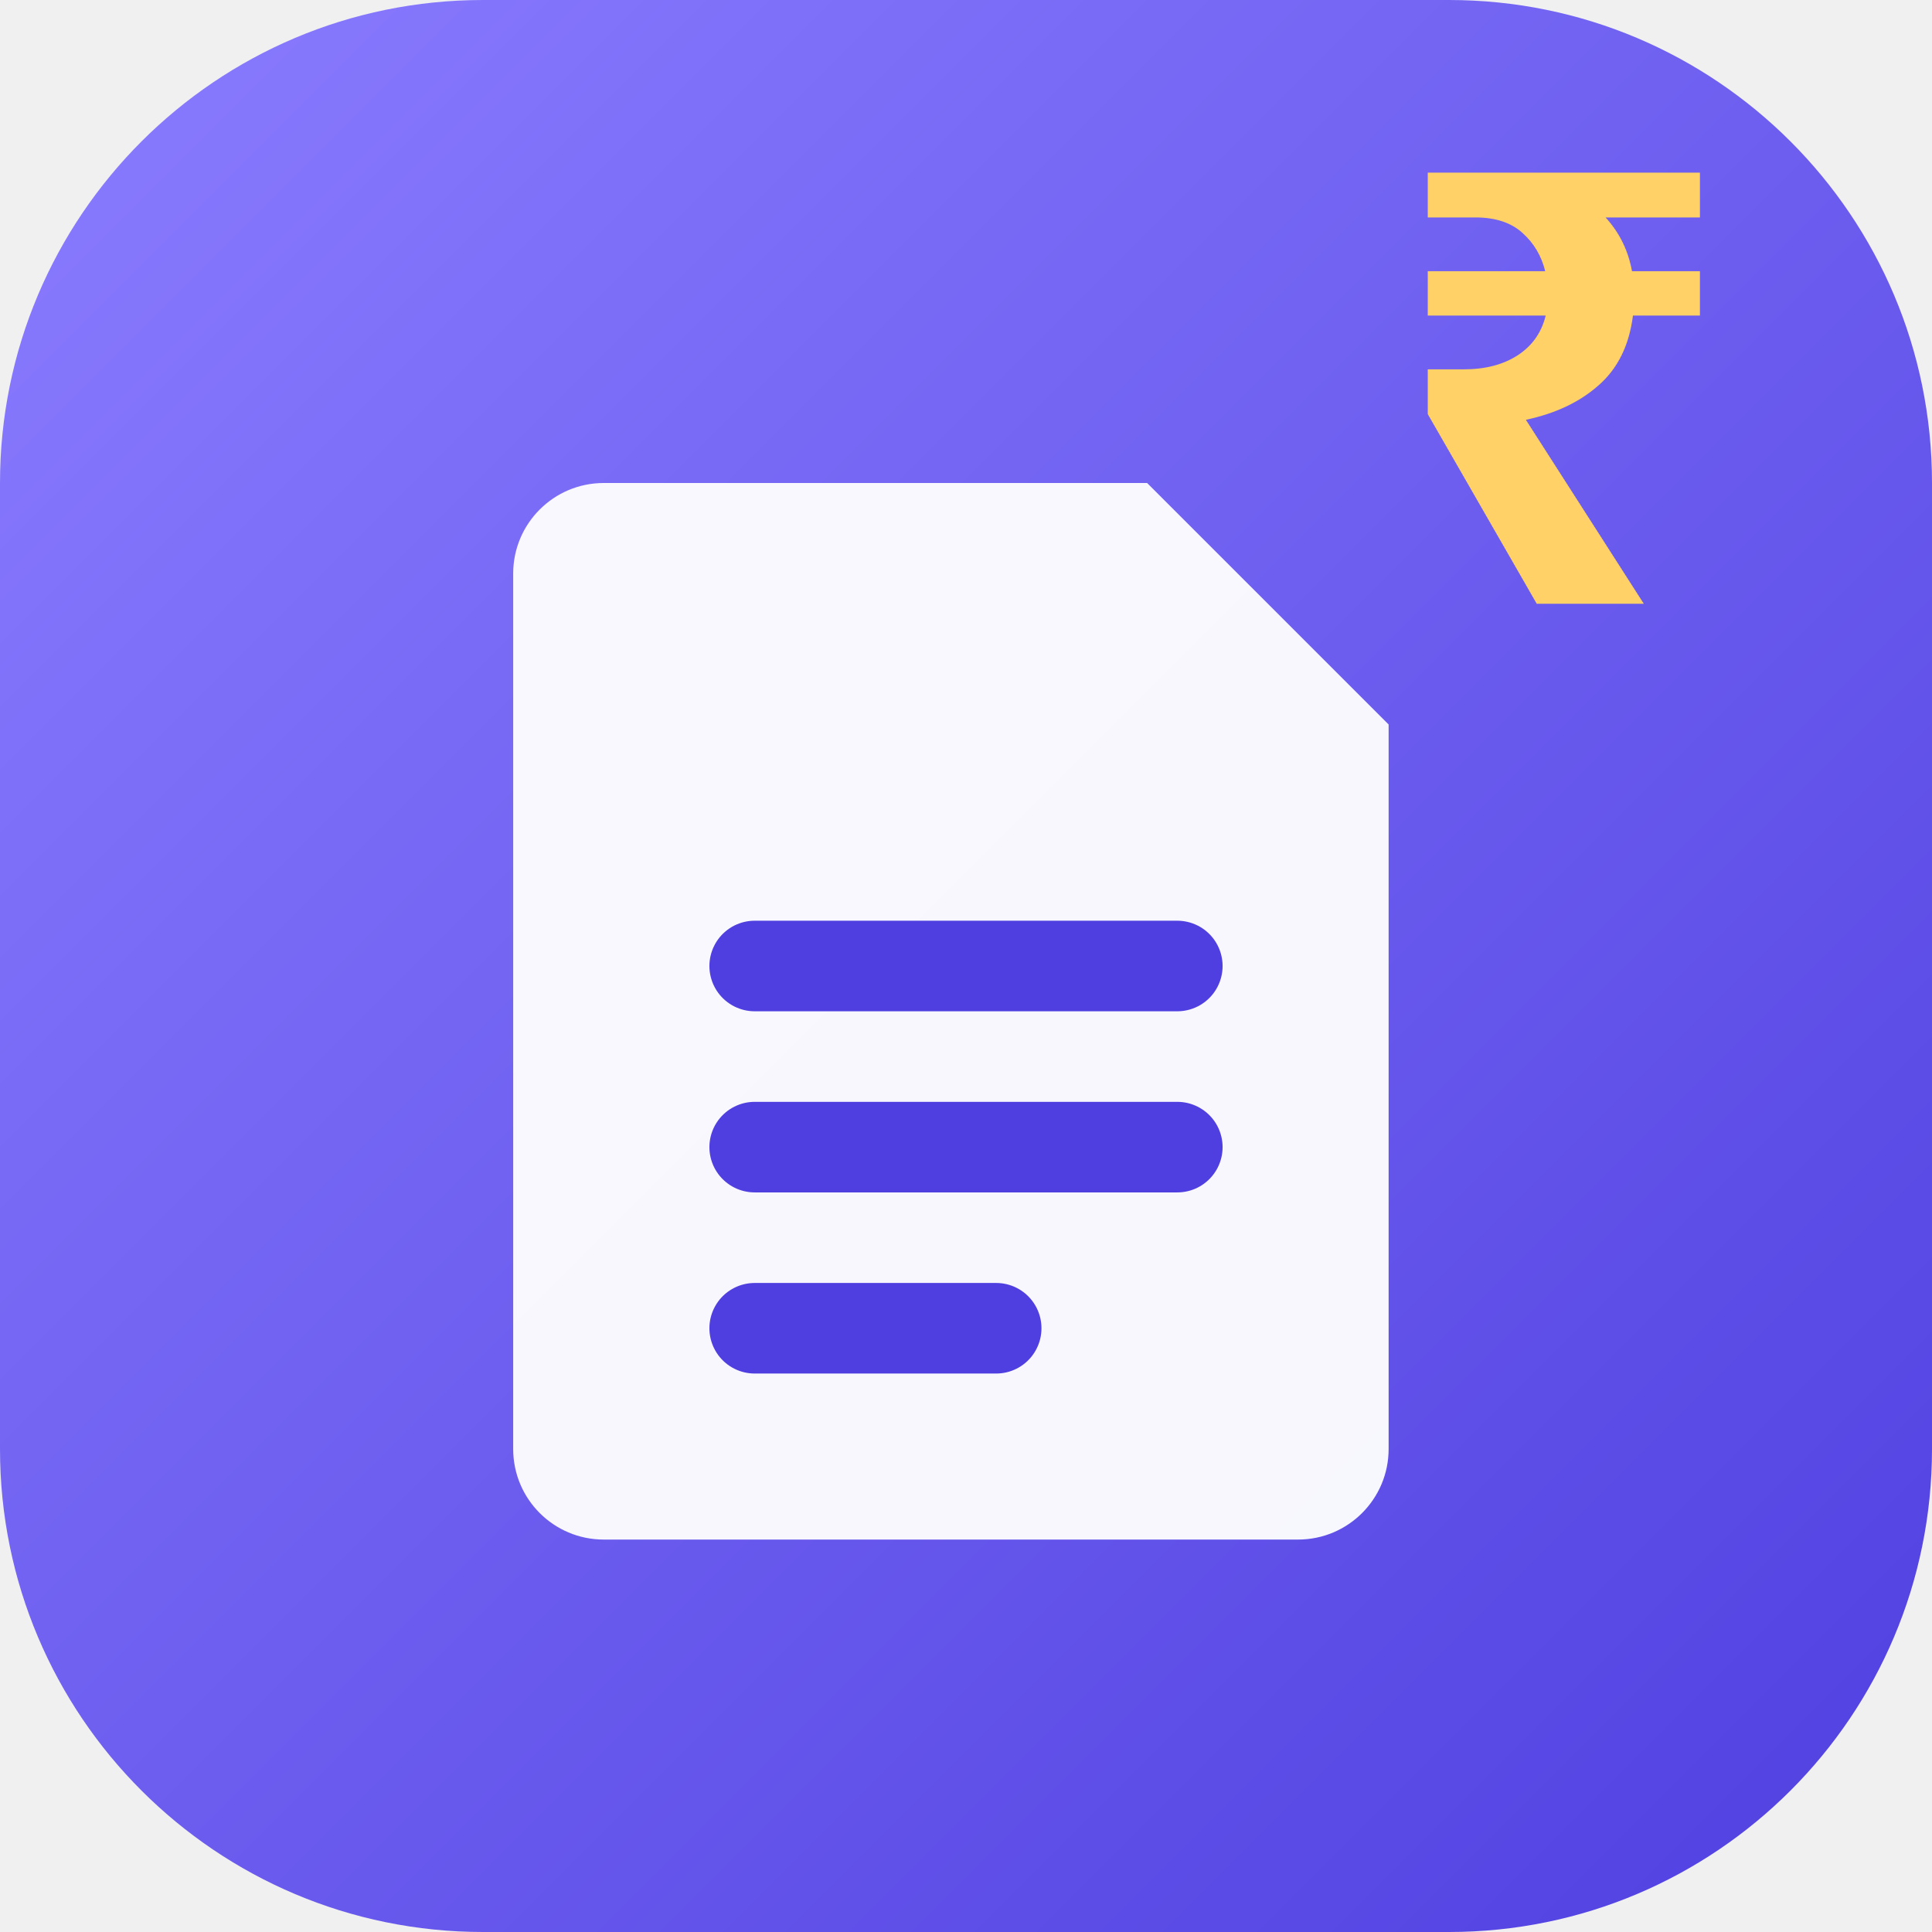
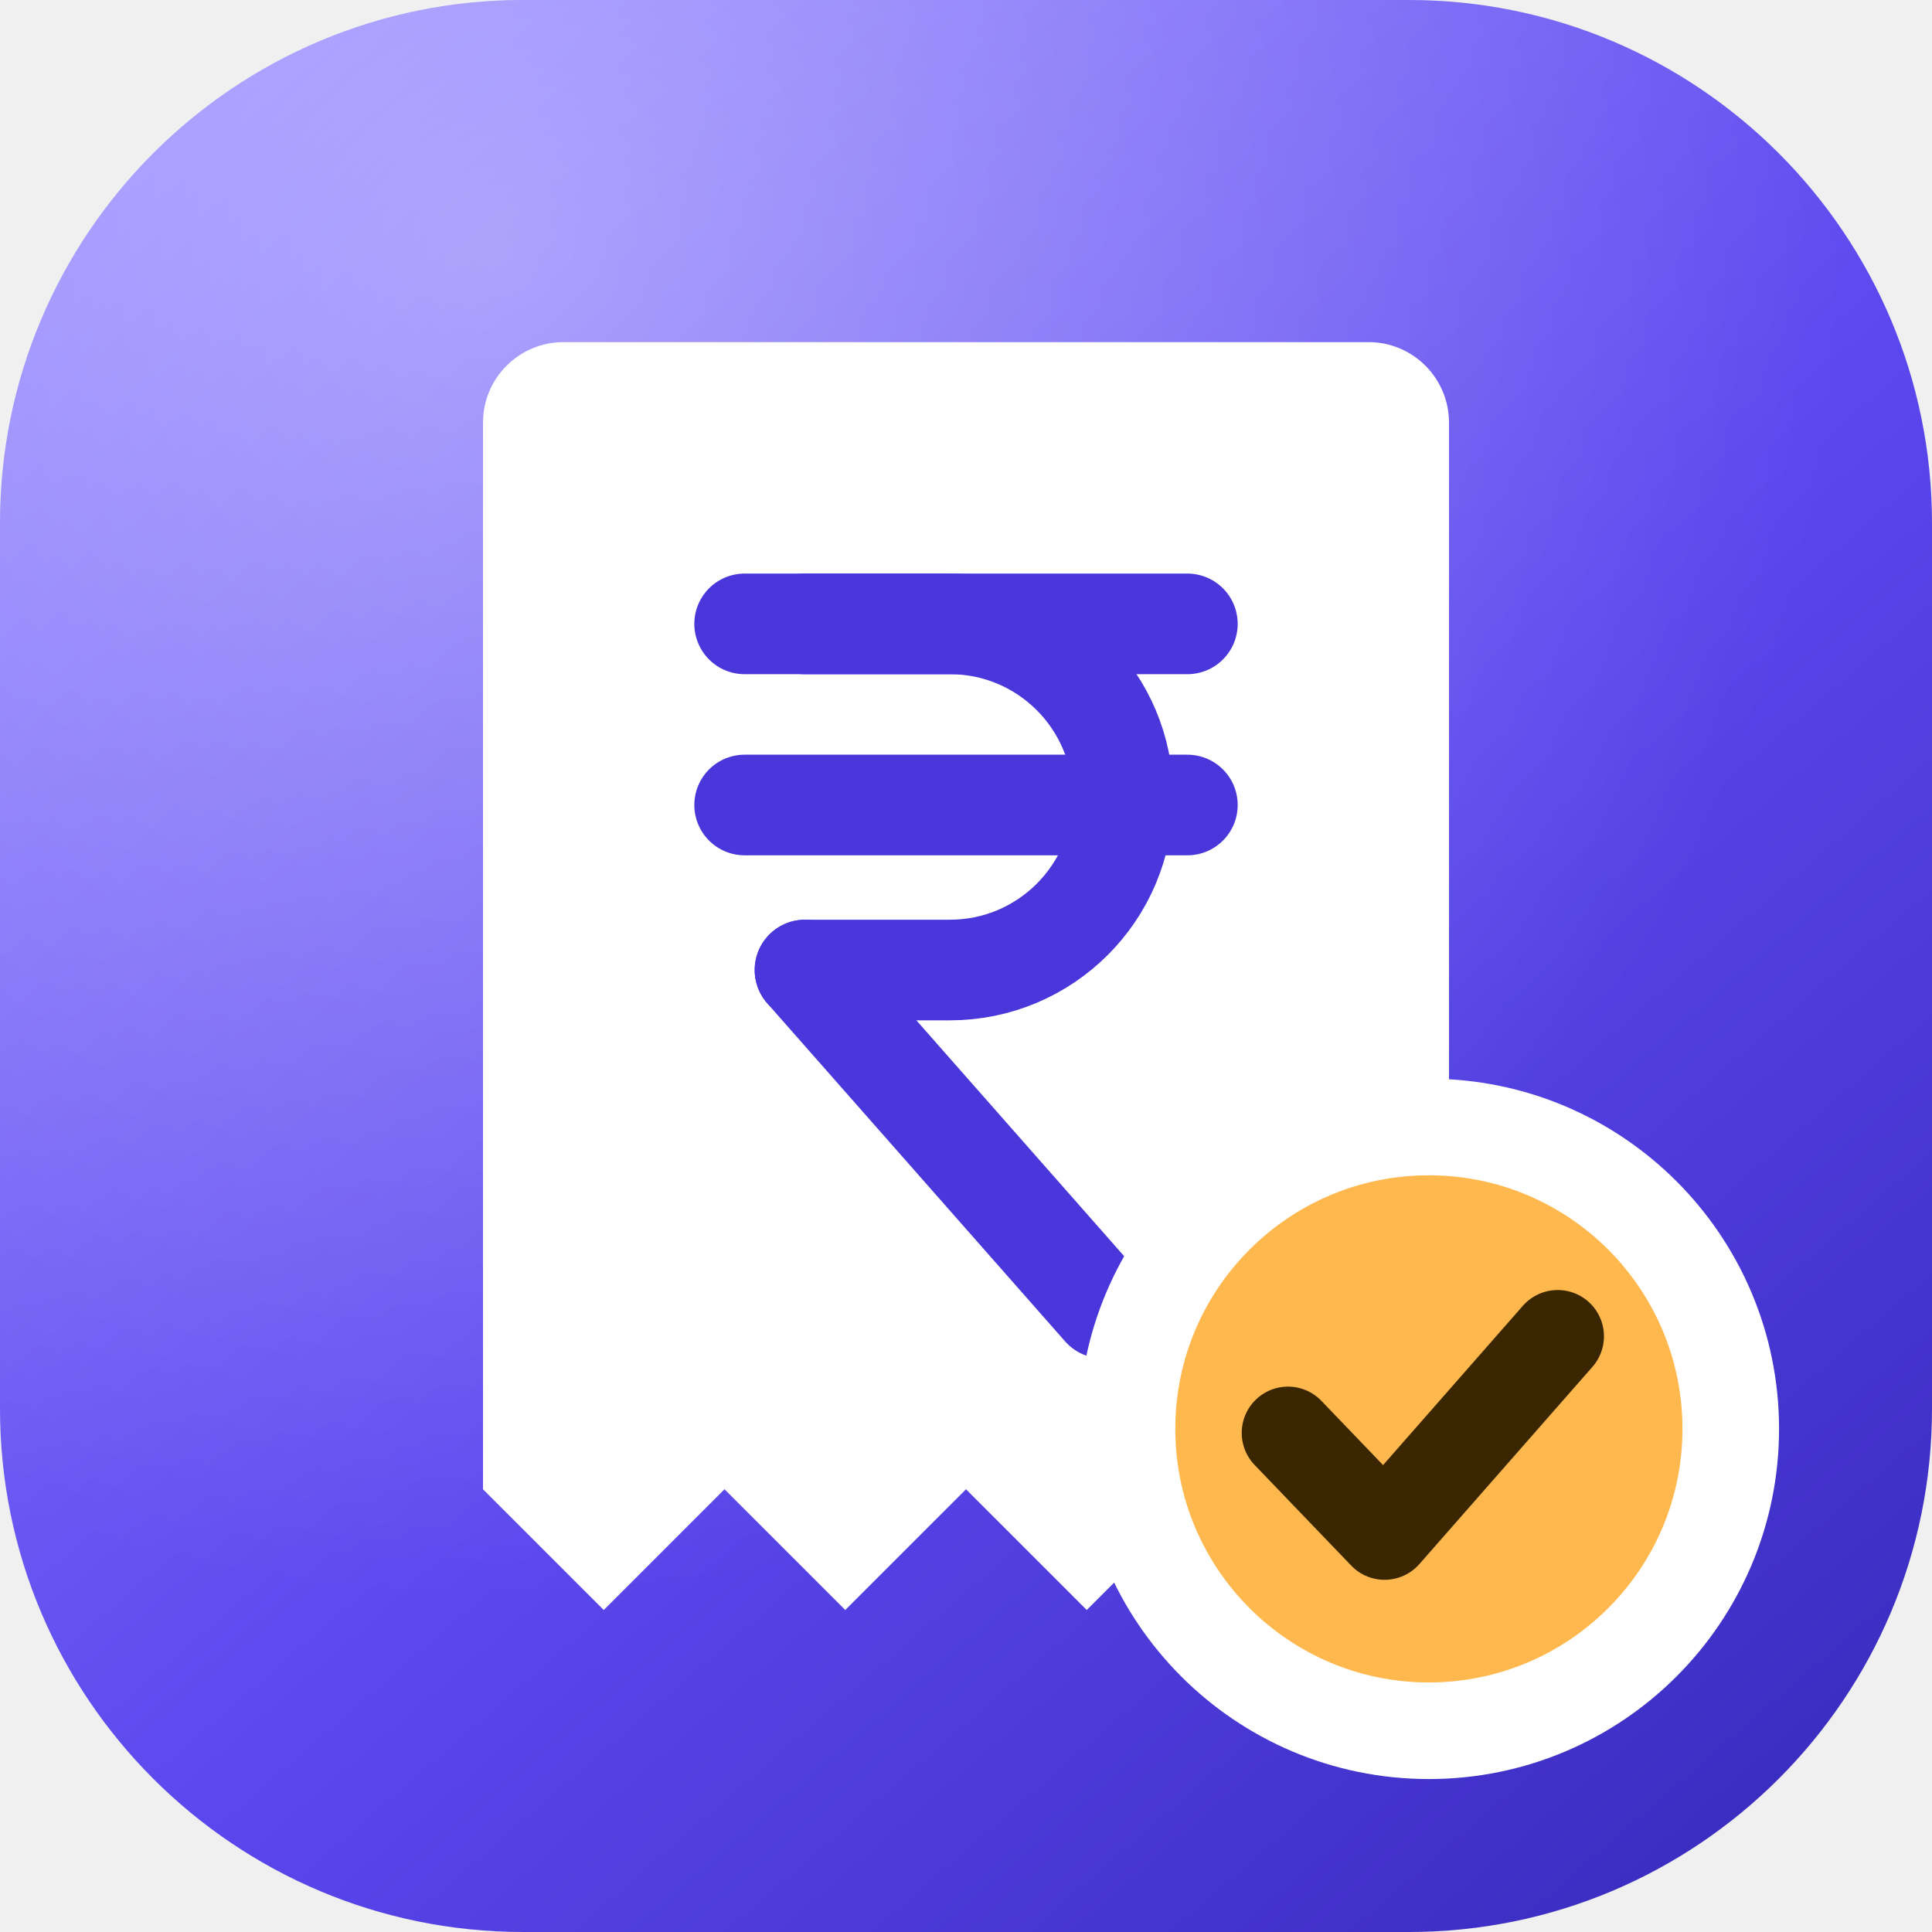
- <svg xmlns="http://www.w3.org/2000/svg" viewBox="0 0 64 64">
+ <svg xmlns="http://www.w3.org/2000/svg" viewBox="0 0 48 48" fill="none">
  <defs>
-     <linearGradient id="g" x1="0" y1="0" x2="1" y2="1">
-       <stop offset="0" stop-color="#8b7dff" />
-       <stop offset="1" stop-color="#4f3fe0" />
+     <linearGradient id="bg" x1="6" y1="2" x2="44" y2="46" gradientUnits="userSpaceOnUse">
+       <stop offset="0" stop-color="#8f80ff" />
+       <stop offset="0.55" stop-color="#5b47ee" />
+       <stop offset="1" stop-color="#3a2cc0" />
    </linearGradient>
+     <radialGradient id="shine" cx="0" cy="0" r="1" gradientUnits="userSpaceOnUse" gradientTransform="translate(12 6) rotate(48) scale(34)">
+       <stop offset="0" stop-color="#fff" stop-opacity=".34" />
+       <stop offset="1" stop-color="#fff" stop-opacity="0" />
+     </radialGradient>
  </defs>
-   <rect width="64" height="64" rx="16" fill="url(#g)" />
-   <path d="M20 16h18l8 8v24a3 3 0 0 1-3 3H20a3 3 0 0 1-3-3V19a3 3 0 0 1 3-3z" fill="#fff" opacity=".95" />
-   <path d="M25 32h14M25 38h14M25 44h8" stroke="#4f3fe0" stroke-width="3" stroke-linecap="round" />
-   <text x="46" y="20" font-family="Arial" font-weight="800" font-size="20" fill="#ffd166">₹</text>
+   <rect width="48" height="48" rx="13" fill="url(#bg)" />
+   <rect width="48" height="48" rx="13" fill="url(#shine)" />
+   <path d="M14 8.5h20a2 2 0 0 1 2 2V37l-3 3-3-3-3 3-3-3-3 3-3-3-3 3-3-3V10.5a2 2 0 0 1 2-2z" fill="#fff" />
+   <g stroke="#4a37dc" stroke-width="2.5" stroke-linecap="round" stroke-linejoin="round">
+     <path d="M18.5 15.5h11" />
+     <path d="M18.5 20h11" />
+     <path d="M20 15.5h3.6a4.3 4.3 0 0 1 0 8.6H20" />
+     <path d="M20 24.1l7.4 8.4" />
+   </g>
+   <circle cx="35.5" cy="35.5" r="7.5" fill="#ffb84d" stroke="#fff" stroke-width="2.4" />
+   <path d="M32 35.6l2.4 2.5 4.3-4.9" stroke="#3a2600" stroke-width="2.3" stroke-linecap="round" stroke-linejoin="round" />
</svg>
